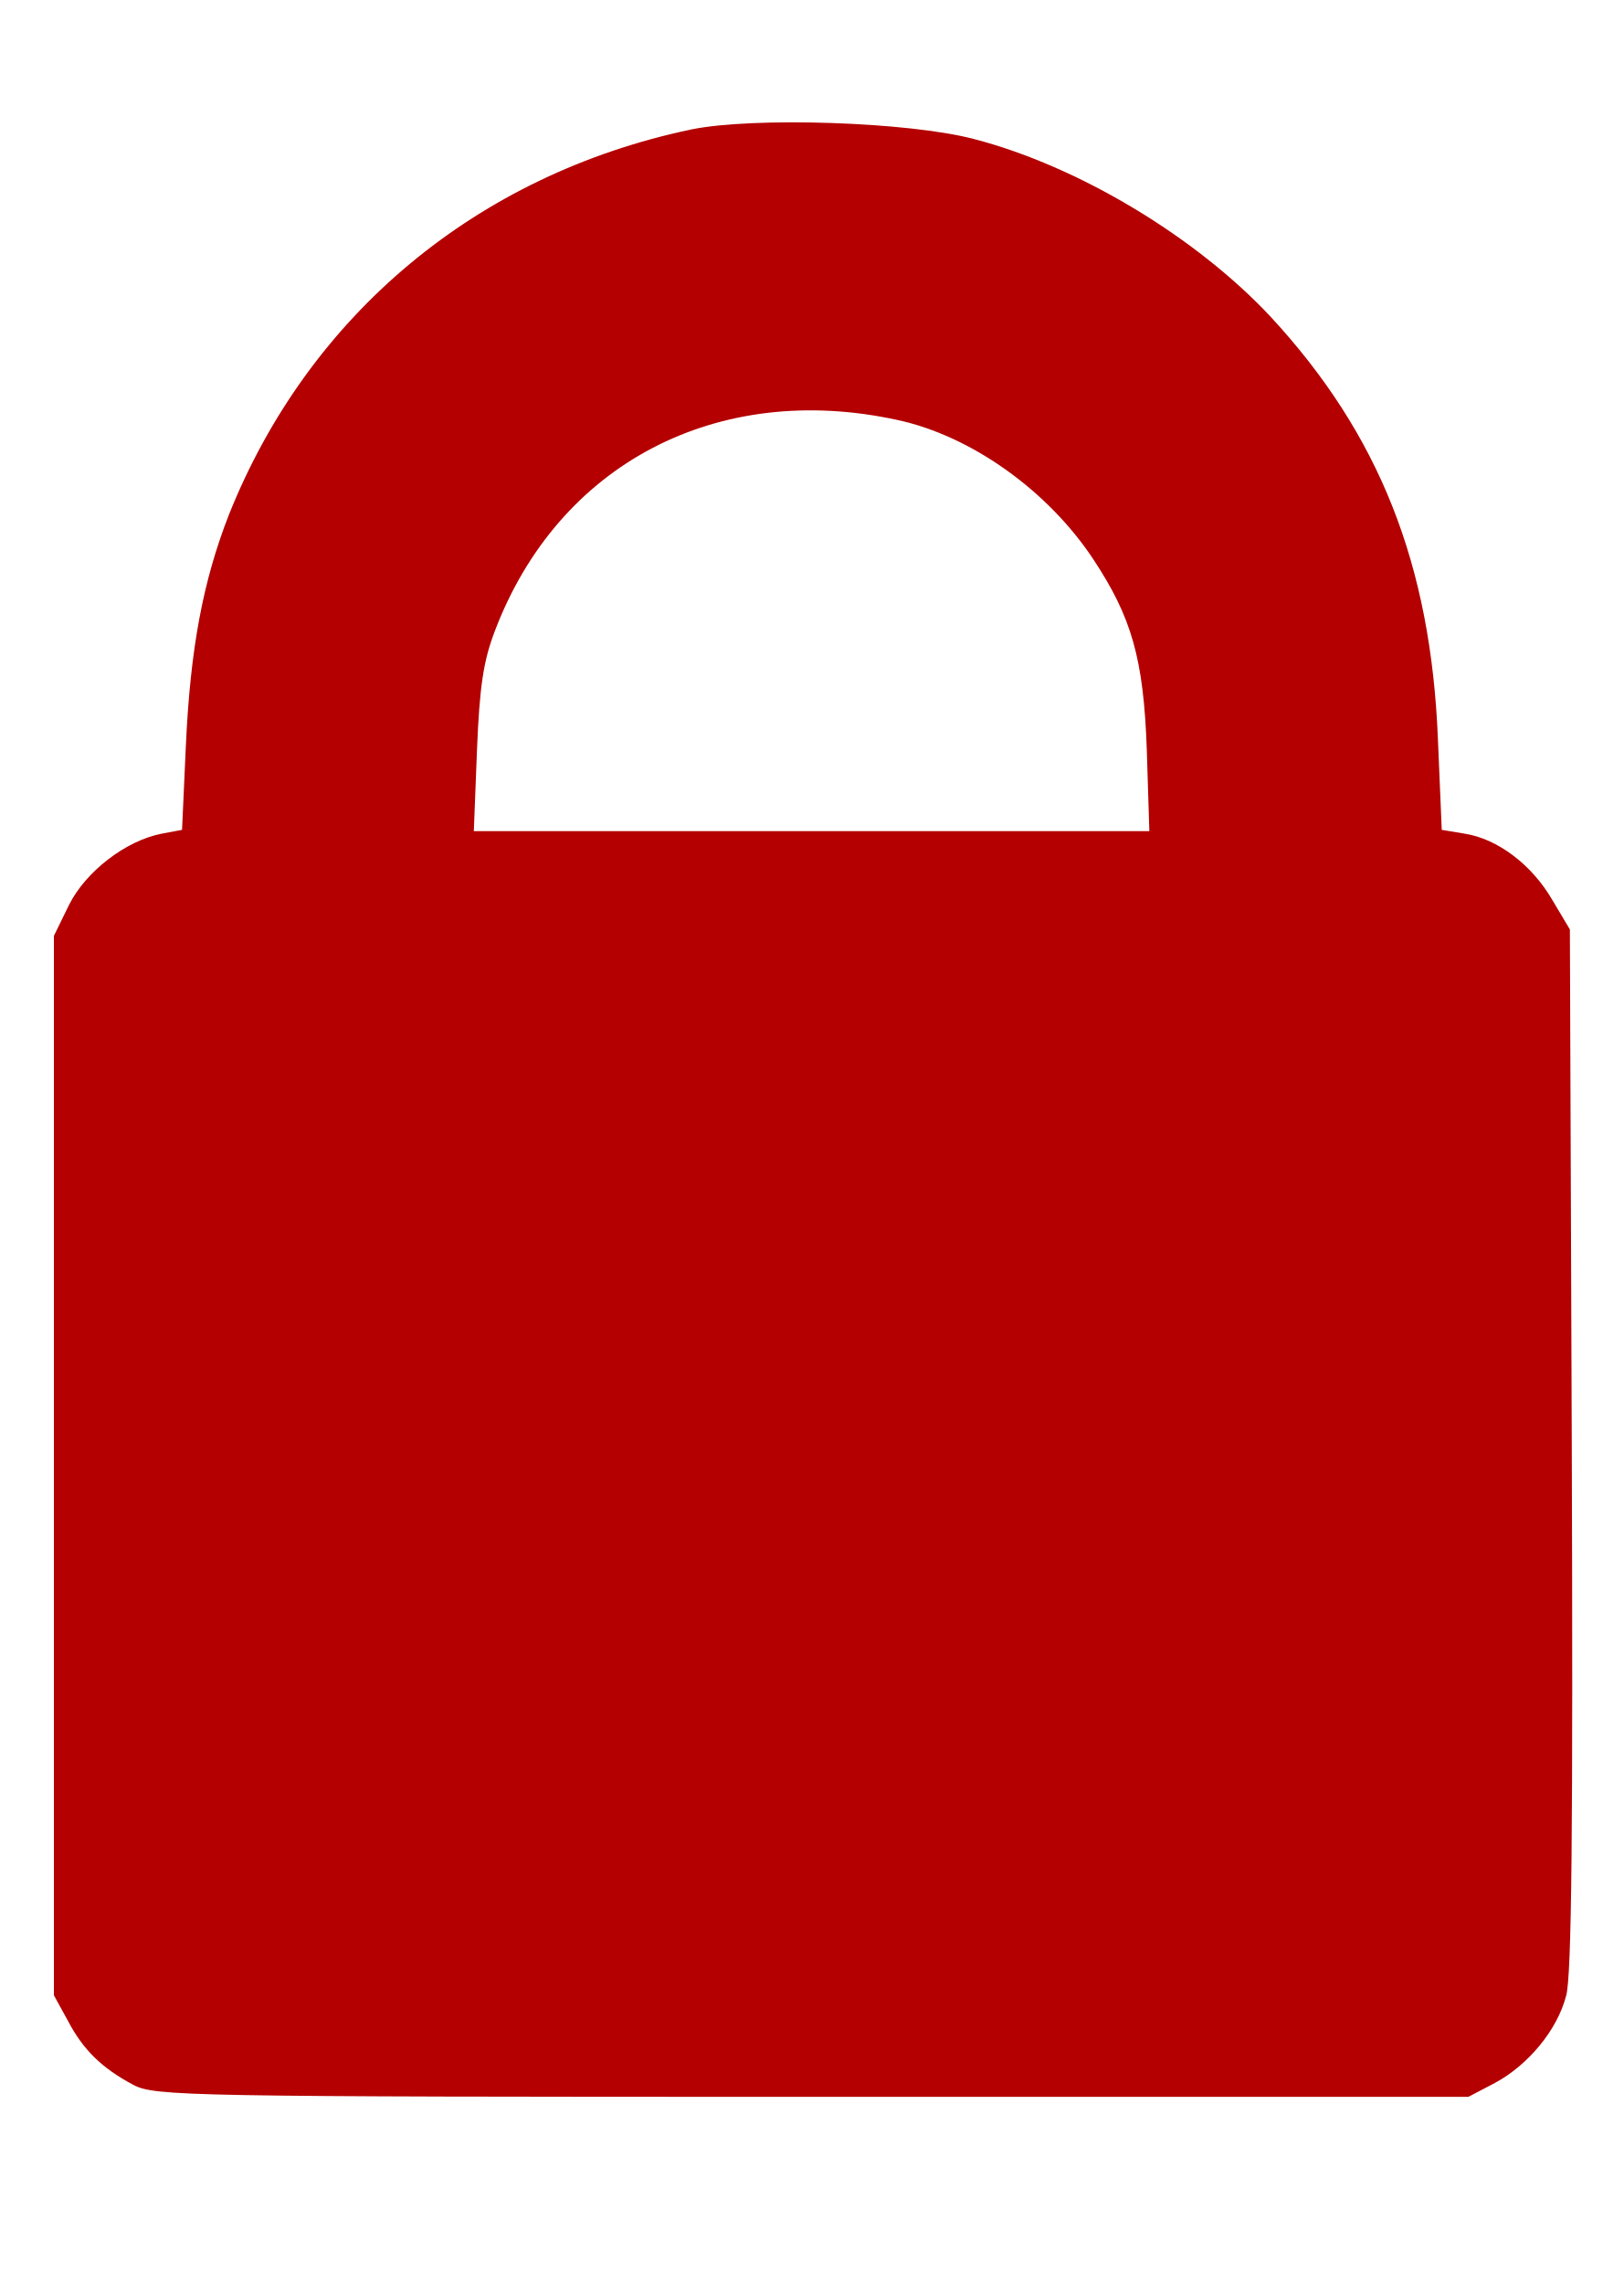
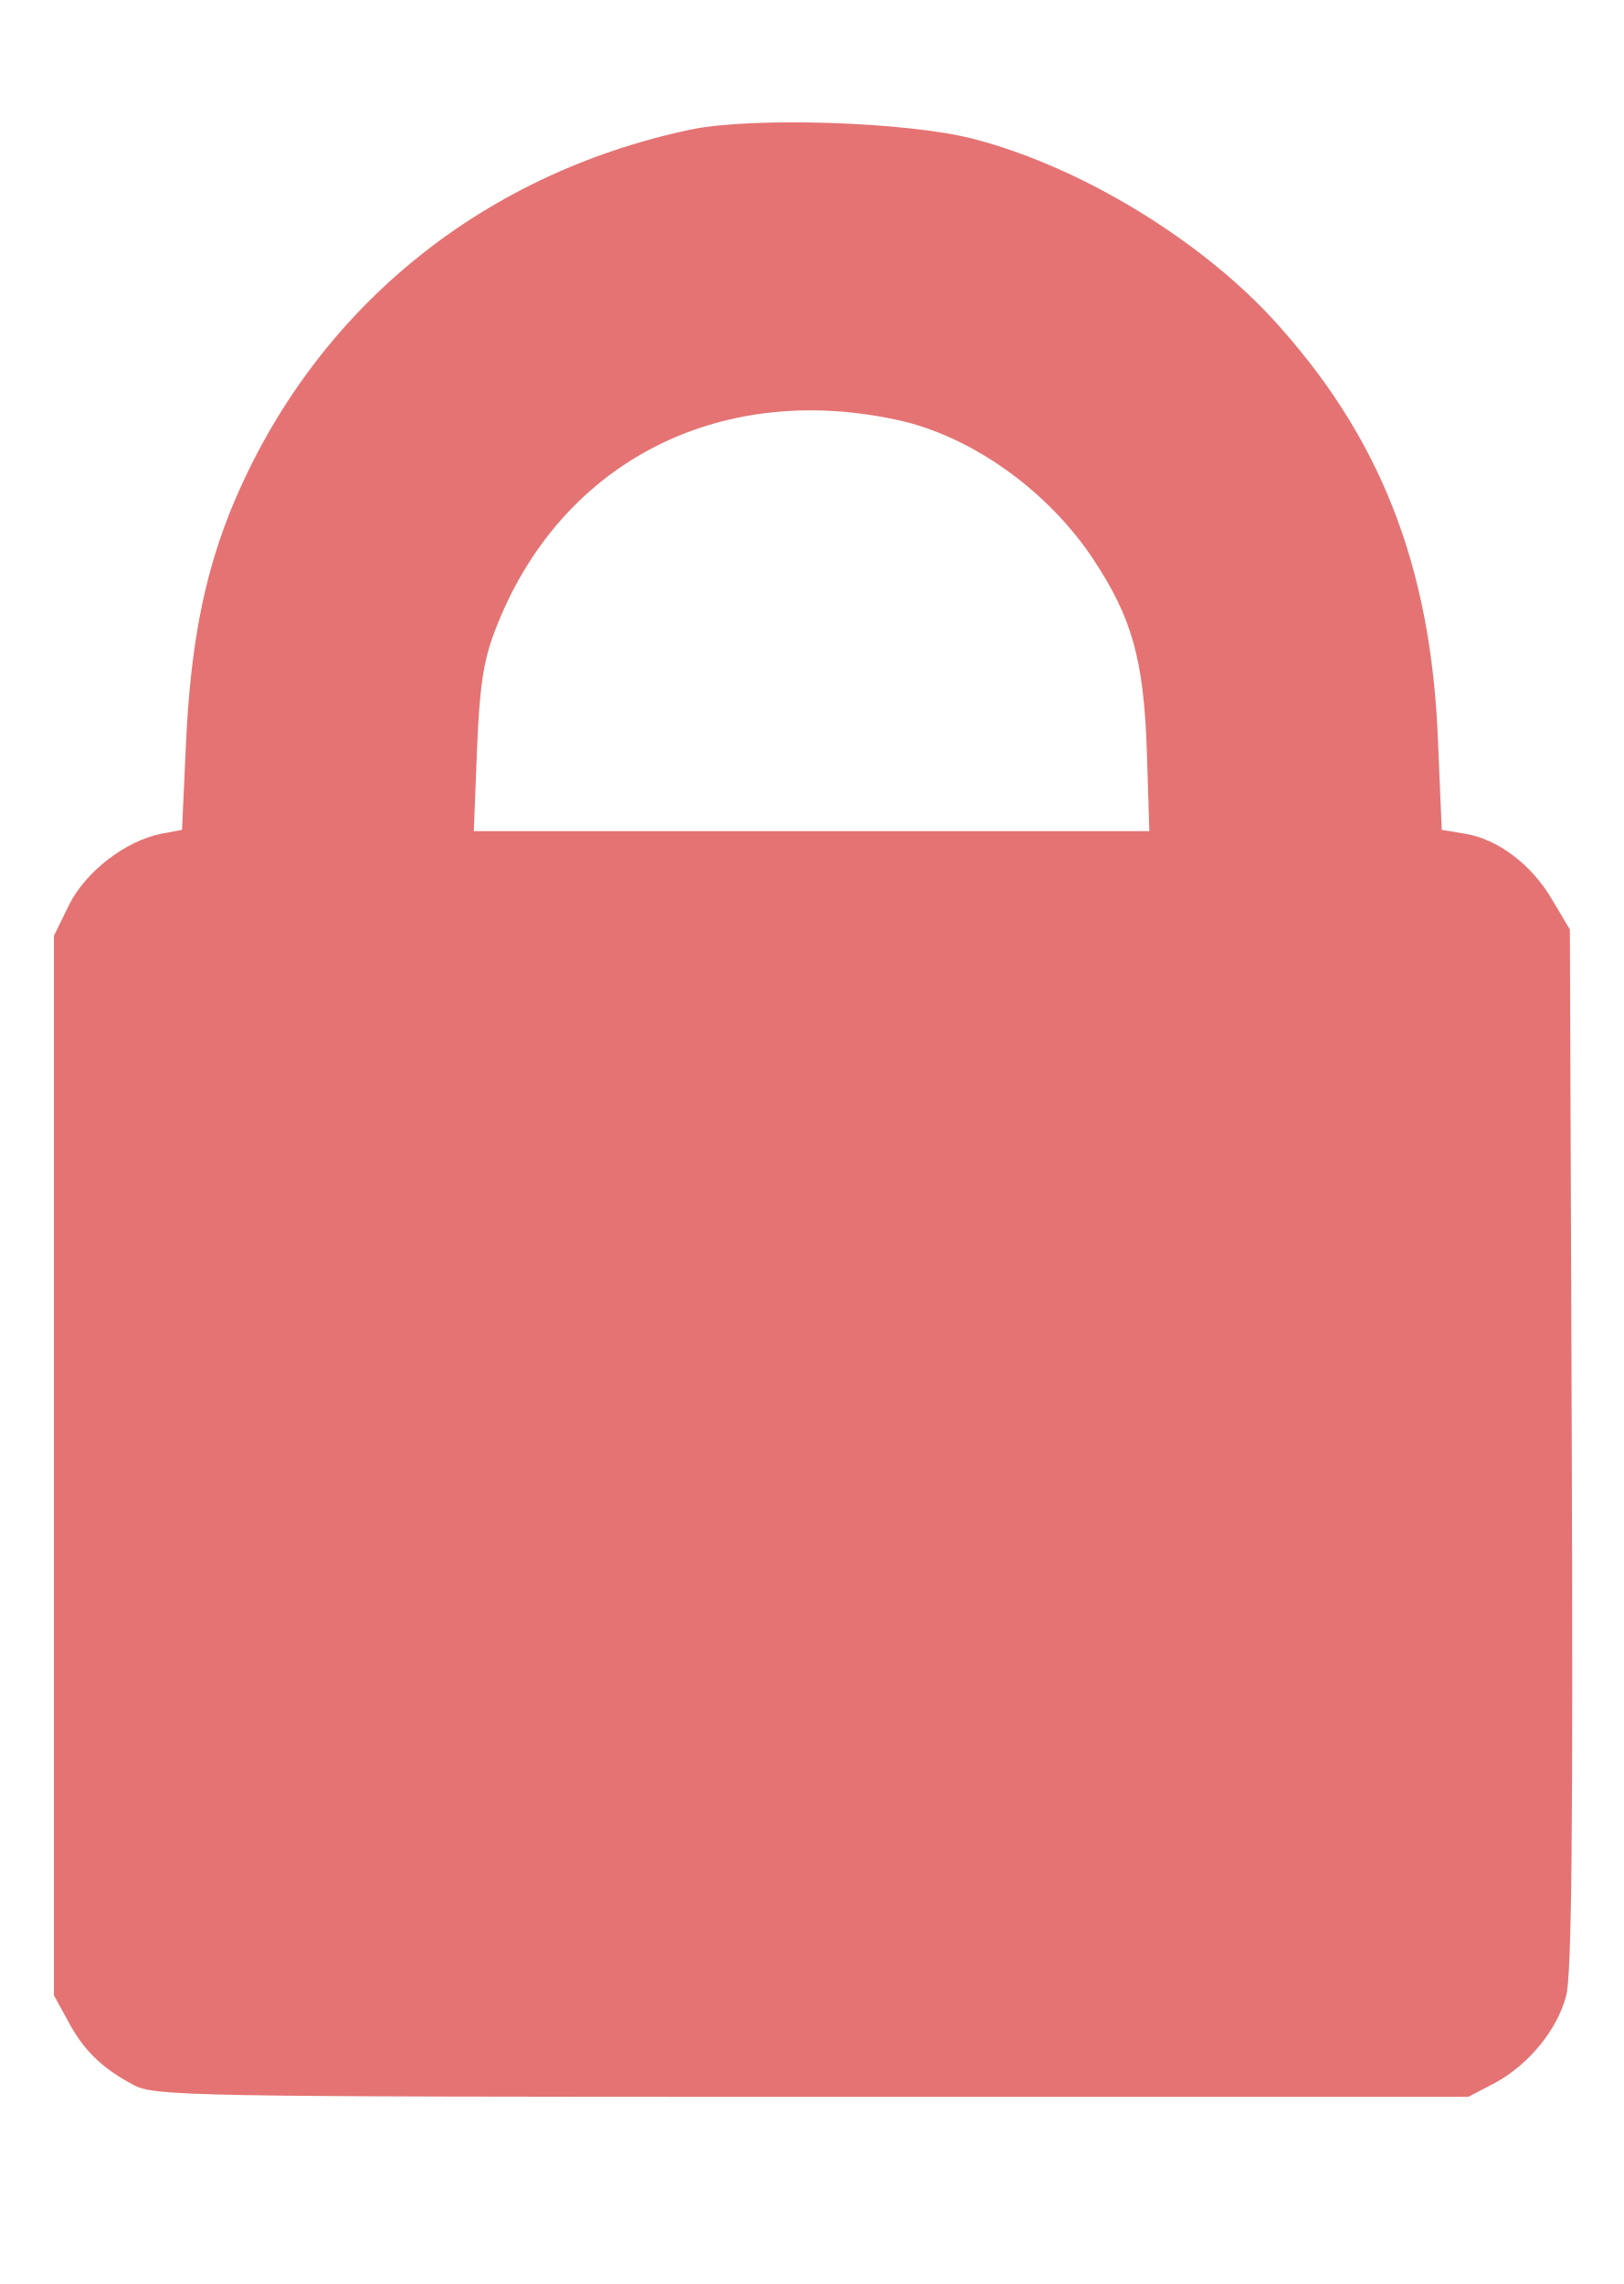
<svg xmlns="http://www.w3.org/2000/svg" version="1.0" width="256pt" height="360pt" viewBox="0 0 256 360" preserveAspectRatio="xMidYMid meet">
-   <g transform="translate(0,360) scale(0.1,-0.1)" fill="#b40000" stroke="none">
+   <g transform="translate(0,360) scale(0.1,-0.1)" fill="#e57373" stroke="none">
    <path d="M1090 3396 c-338 -71 -603 -292 -729 -607 -41 -105 -61 -211 -68 -365 l-6 -132 -32 -6 c-57 -11 -120 -60 -146 -112 l-24 -49 0 -835 0 -835 22 -40 c24 -46 54 -75 103 -101 34 -18 79 -19 1070 -19 l1035 0 42 22 c52 28 98 83 112 137 9 29 11 270 9 861 l-3 820 -28 47 c-32 55 -86 96 -138 104 l-36 6 -6 142 c-11 276 -92 481 -264 667 -117 125 -302 237 -468 280 -103 27 -347 35 -445 15z m325 -458 c116 -25 237 -111 309 -220 60 -91 79 -156 84 -300 l4 -128 -532 0 -533 0 5 128 c4 99 10 140 28 187 100 264 351 395 635 333z" />
  </g>
</svg>
